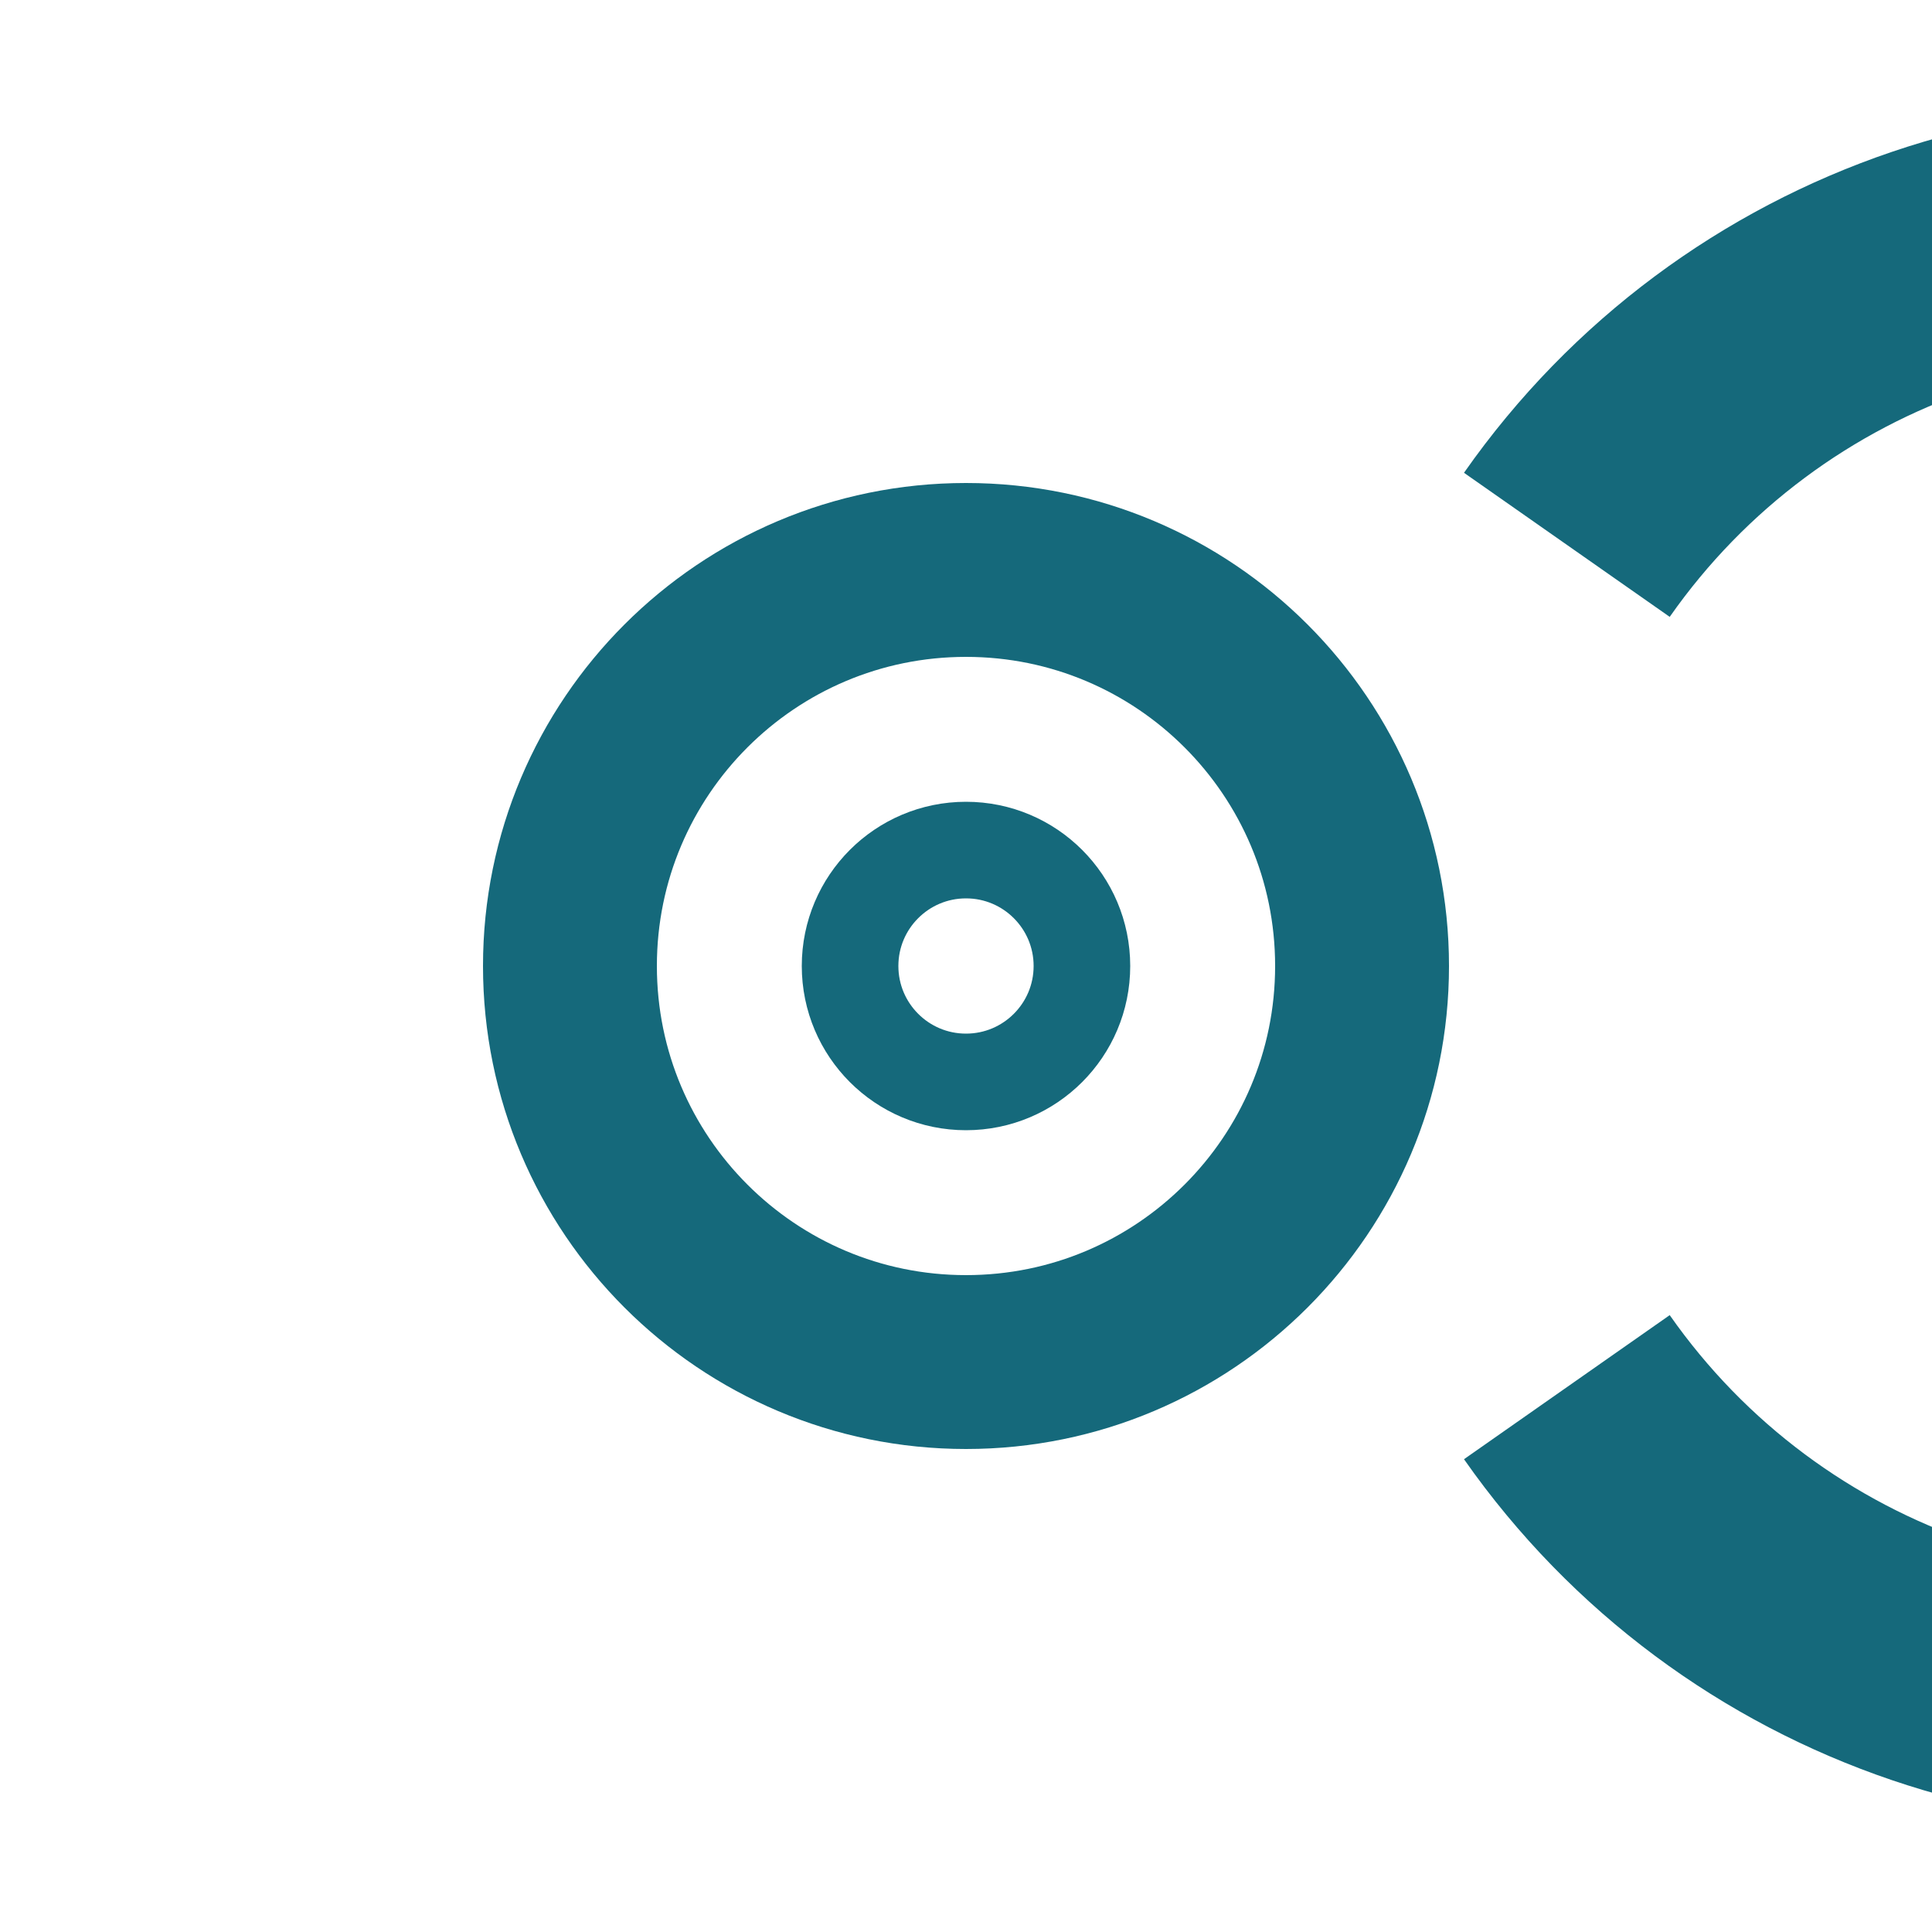
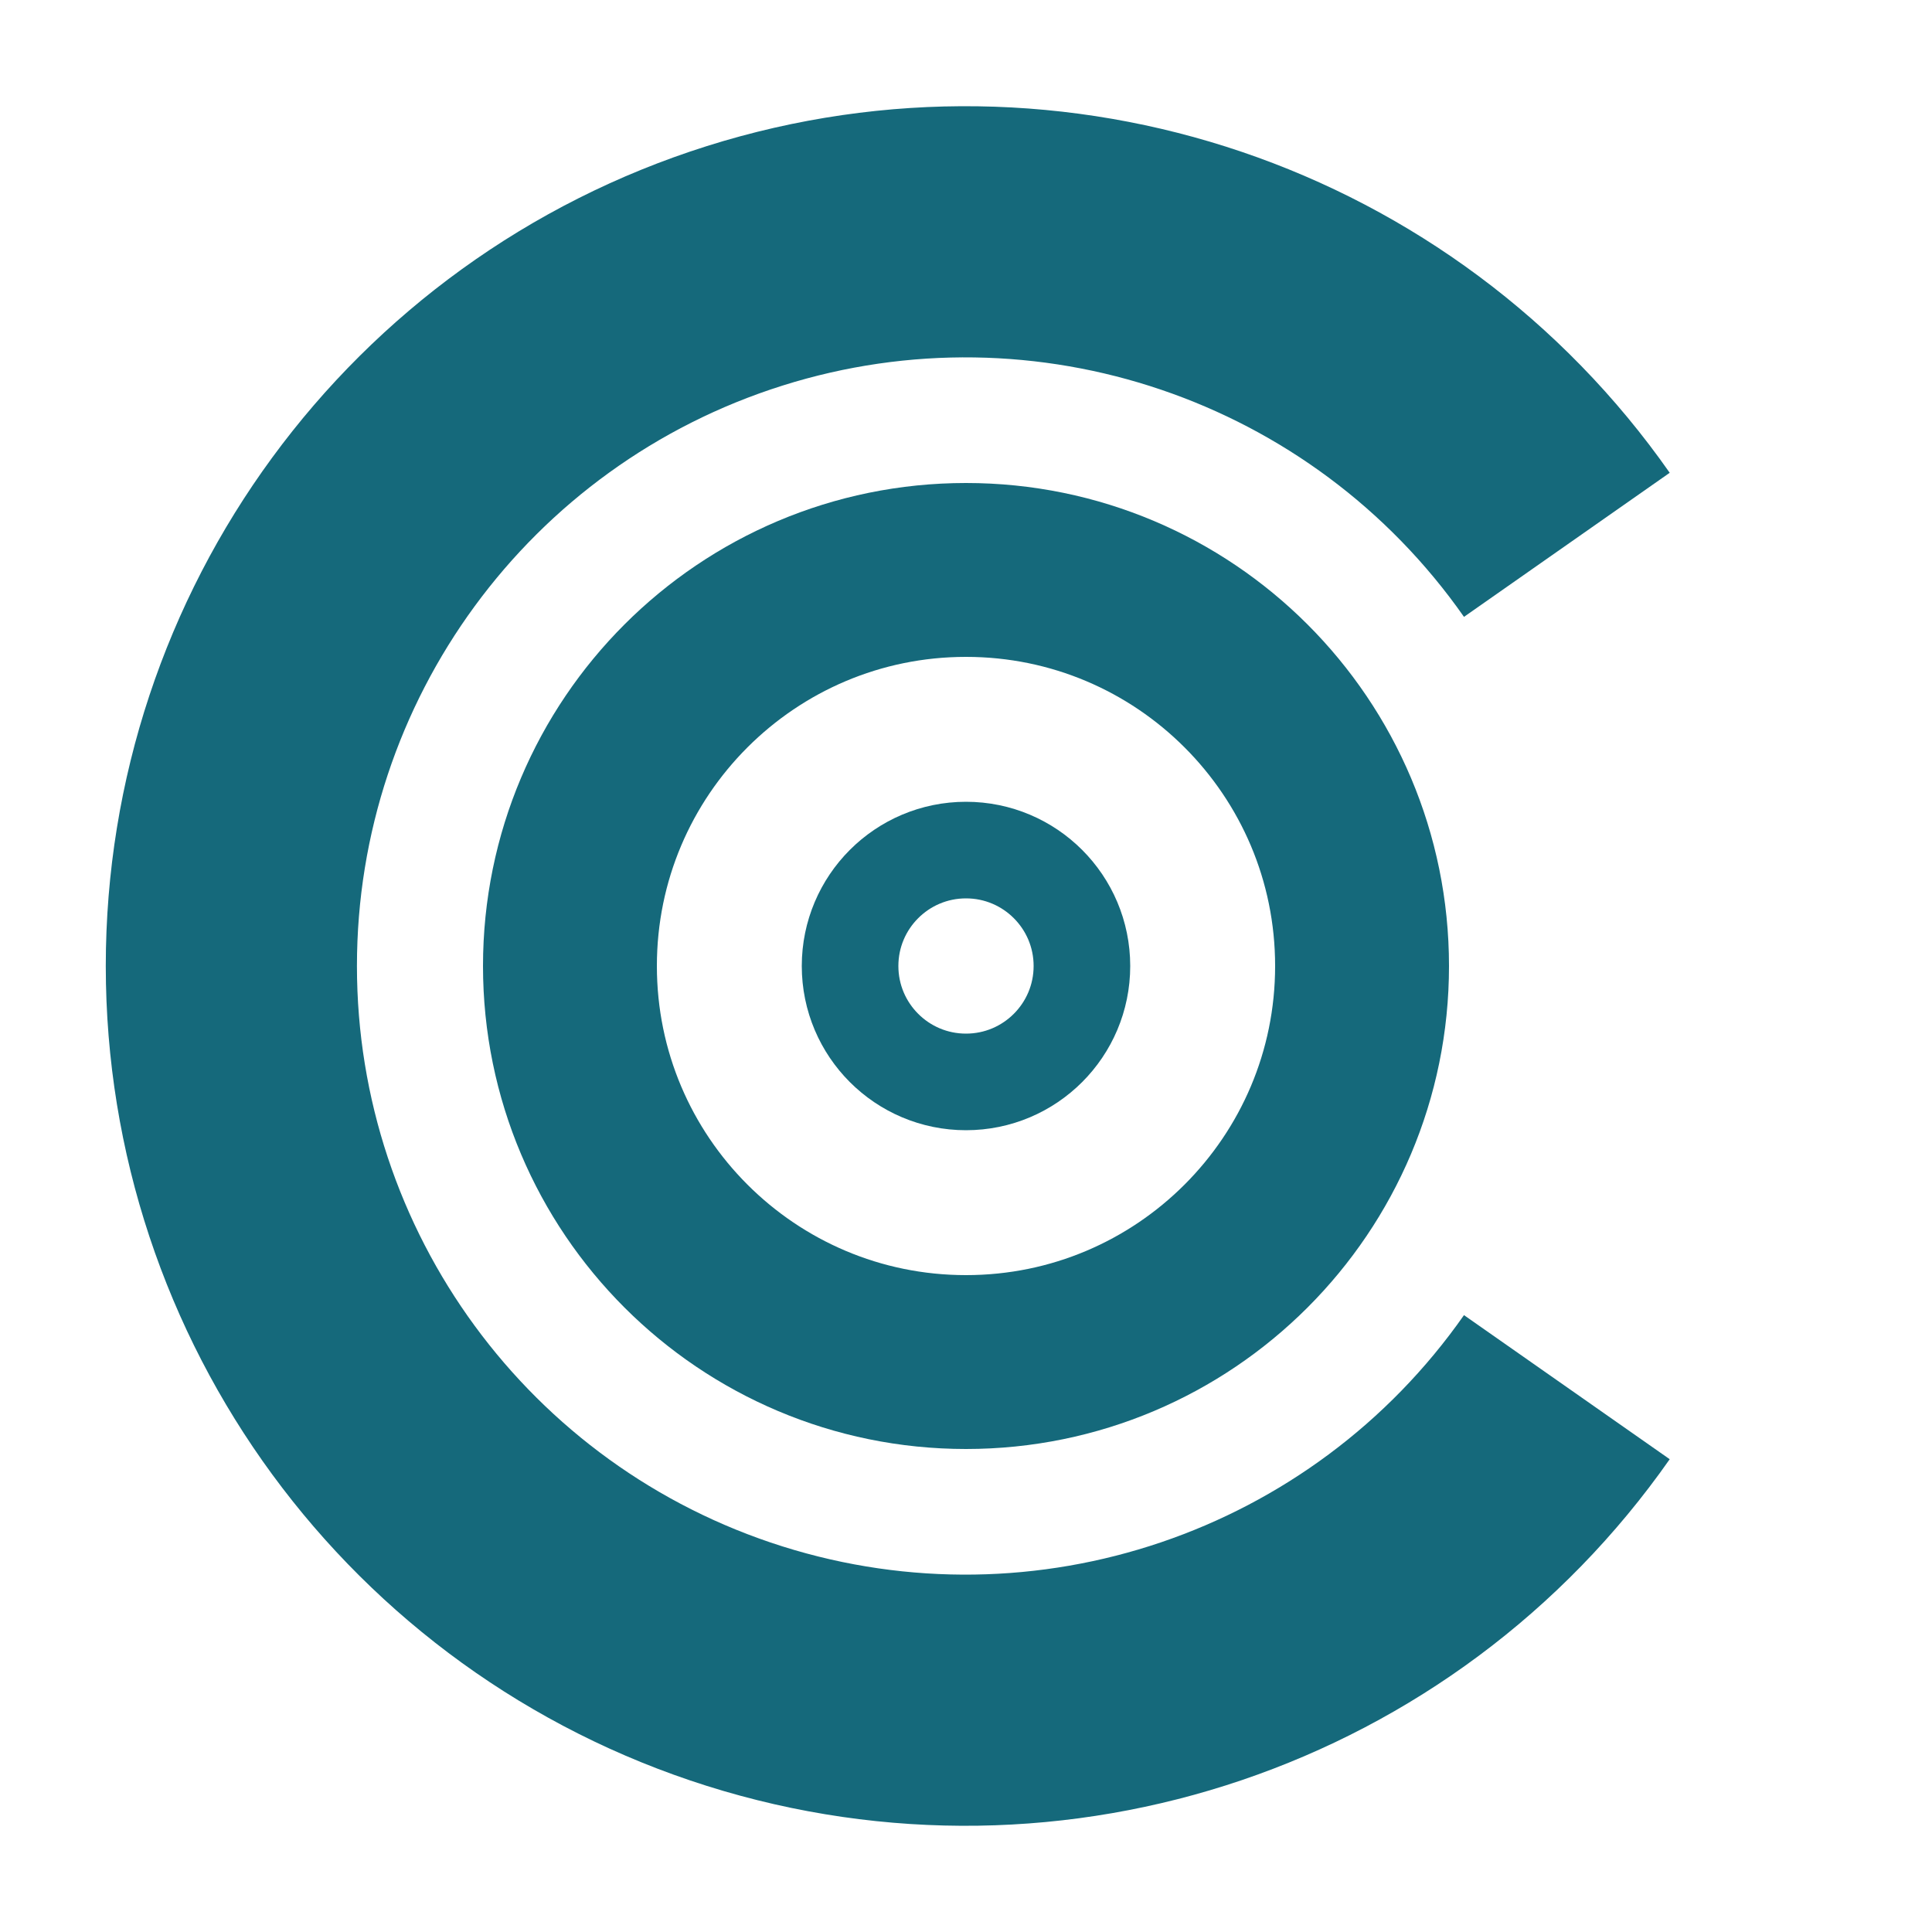
- <svg xmlns="http://www.w3.org/2000/svg" viewBox="0 0 100 100" role="img" aria-label="Co Clean Laundry">
-   <path d="M81.1 28.2 A38 38 0 1 1 81.1 71.8" fill="none" stroke="#15697b" stroke-width="13" />
+ <svg xmlns="http://www.w3.org/2000/svg" viewBox="0 0 100 100" width="100" height="100" preserveAspectRatio="xMidYMid meet" role="img" aria-label="Co Clean Laundry">
+   <path d="M81.1 28.2 A38 38 0 1 0 81.1 71.8" fill="none" stroke="#15697b" stroke-width="13" />
  <circle cx="50" cy="50" r="20.5" fill="none" stroke="#15697b" stroke-width="9" />
  <circle cx="50" cy="50" r="6" fill="none" stroke="#15697b" stroke-width="5" />
</svg>
